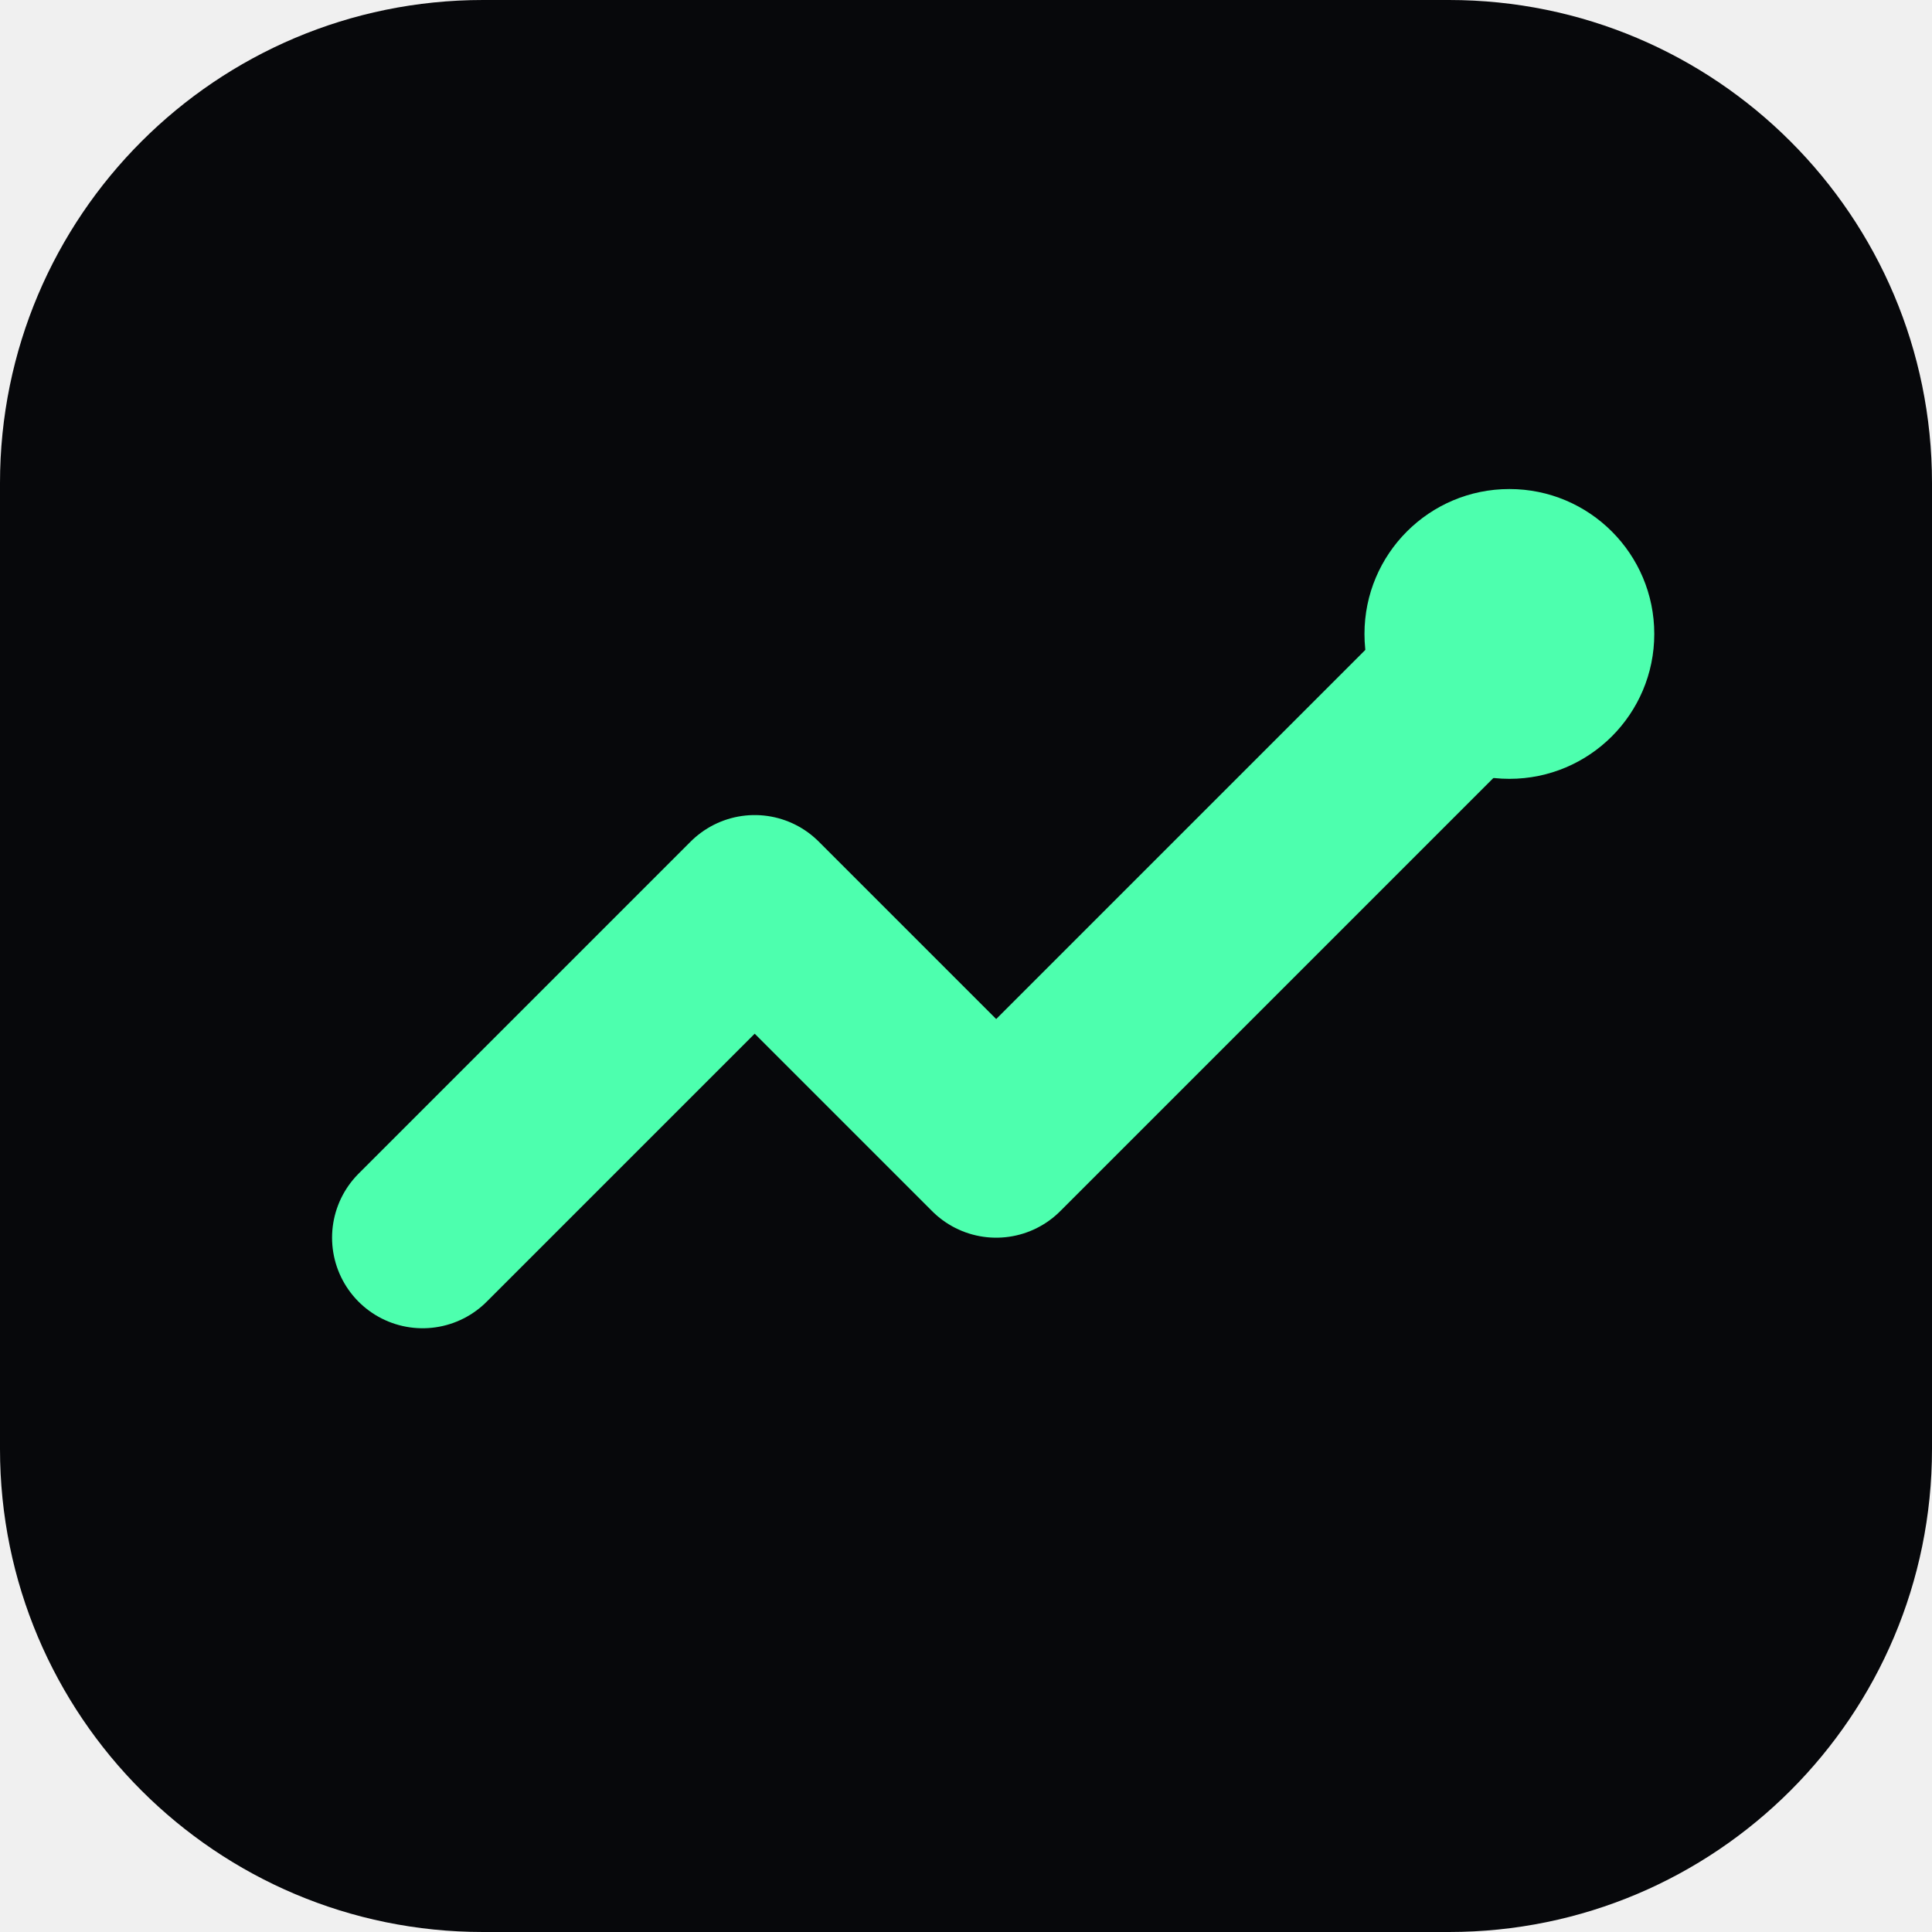
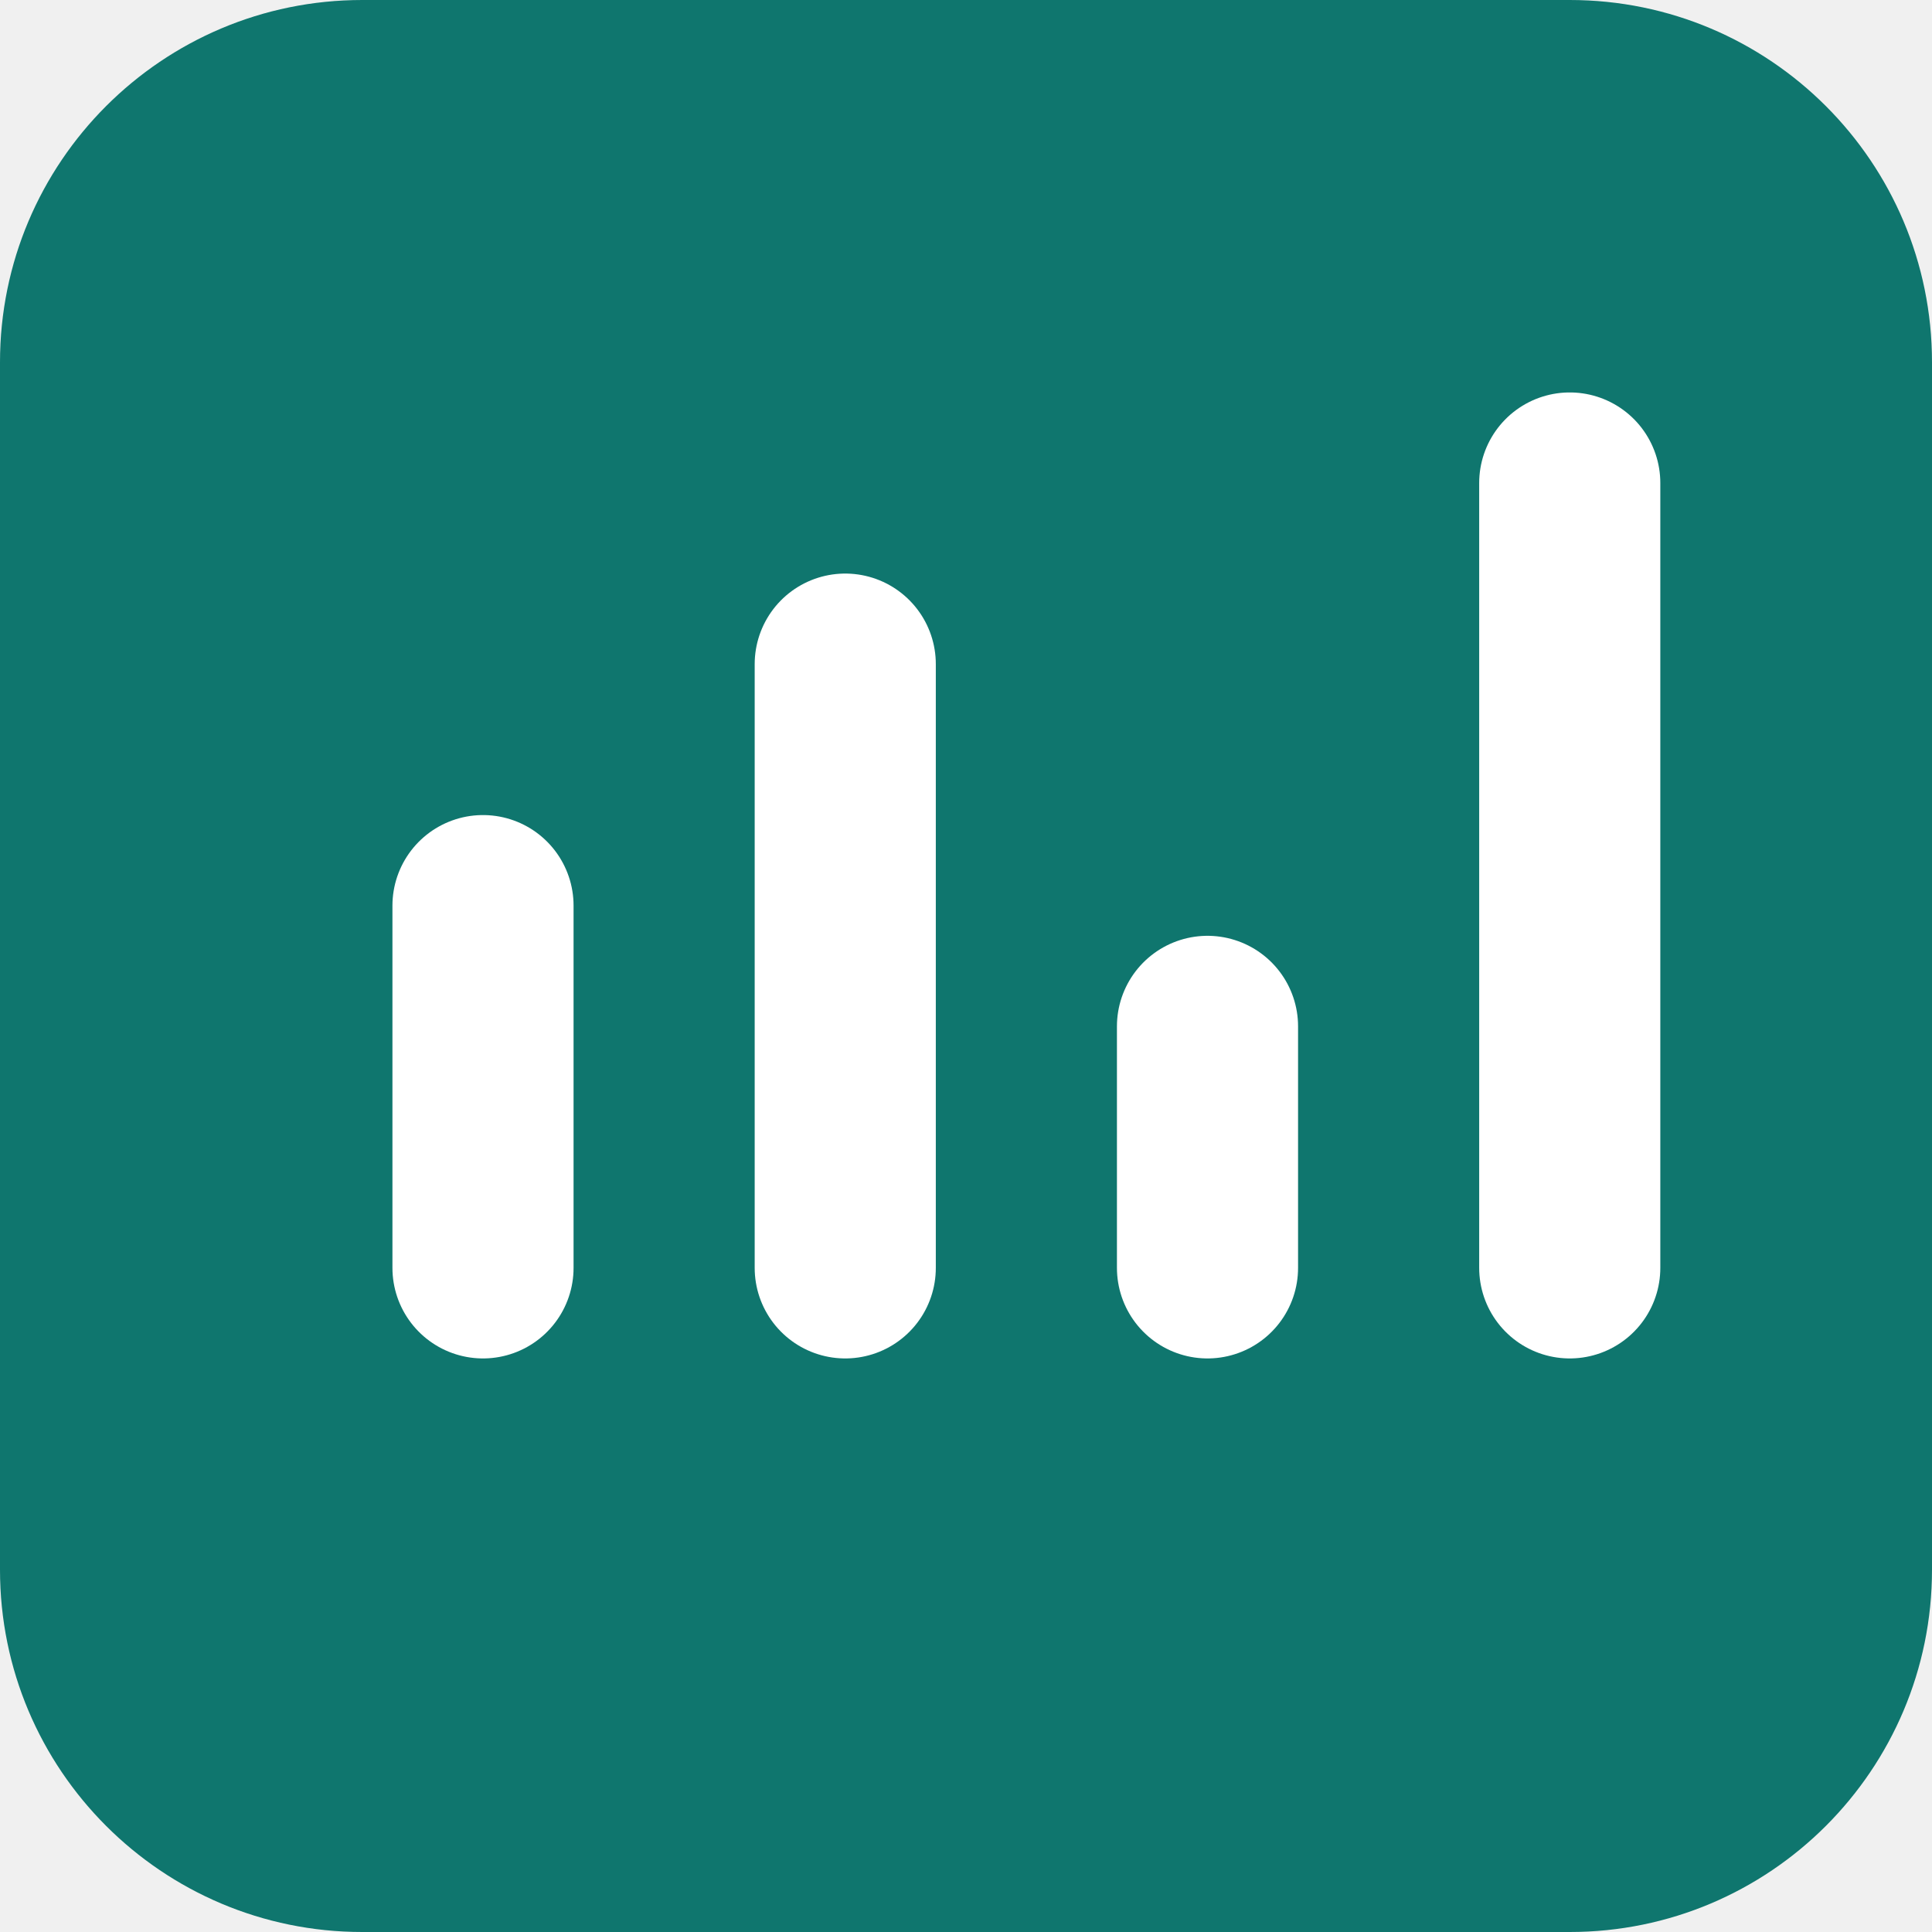
<svg xmlns="http://www.w3.org/2000/svg" viewBox="0 0 32 32">
-   <rect width="32" height="32" rx="8" fill="#07080B" />
-   <path d="M7 20.5 12.5 15l4 4L25 10.5" fill="none" stroke="#4DFFAE" stroke-width="3" stroke-linecap="round" stroke-linejoin="round" />
-   <circle cx="25" cy="10.5" r="2.4" fill="#4DFFAE" />
+   <rect width="32" height="32" rx="6" fill="#0F766E" />
+   <path d="M8 21V15M14 21V11M20 21V17M26 21V8" stroke="#fff" stroke-width="3" stroke-linecap="round" />
</svg>
